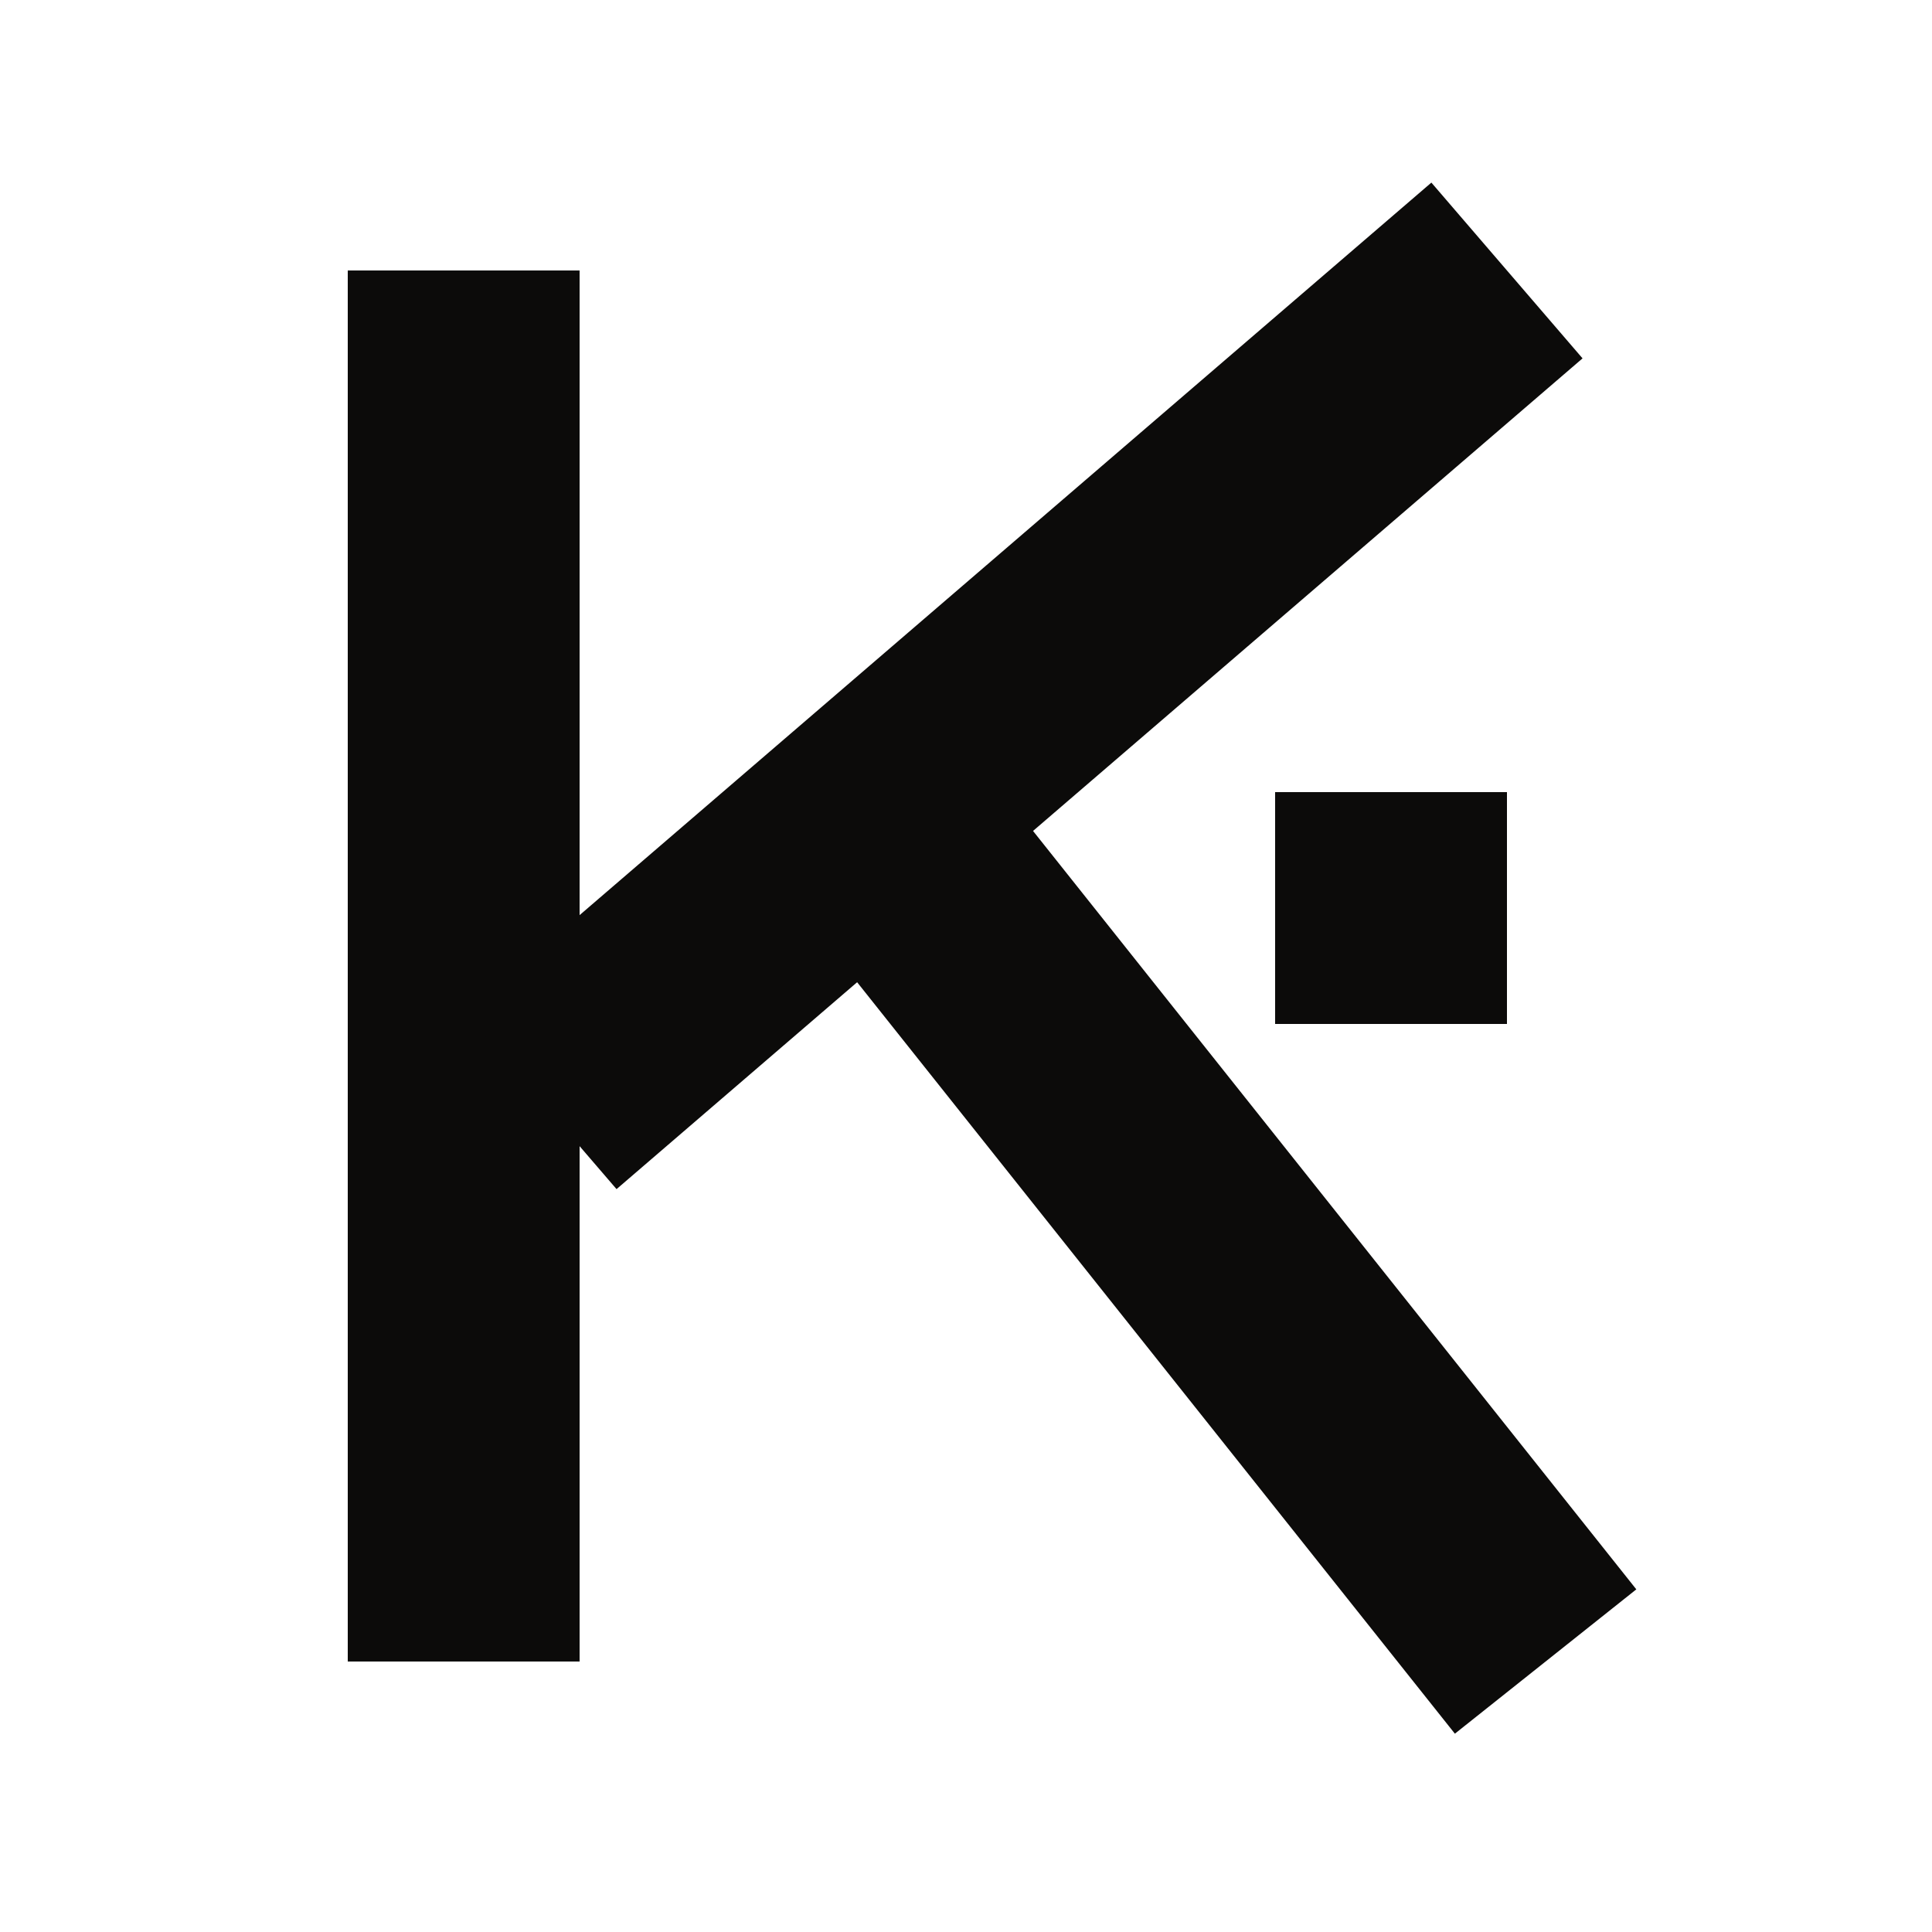
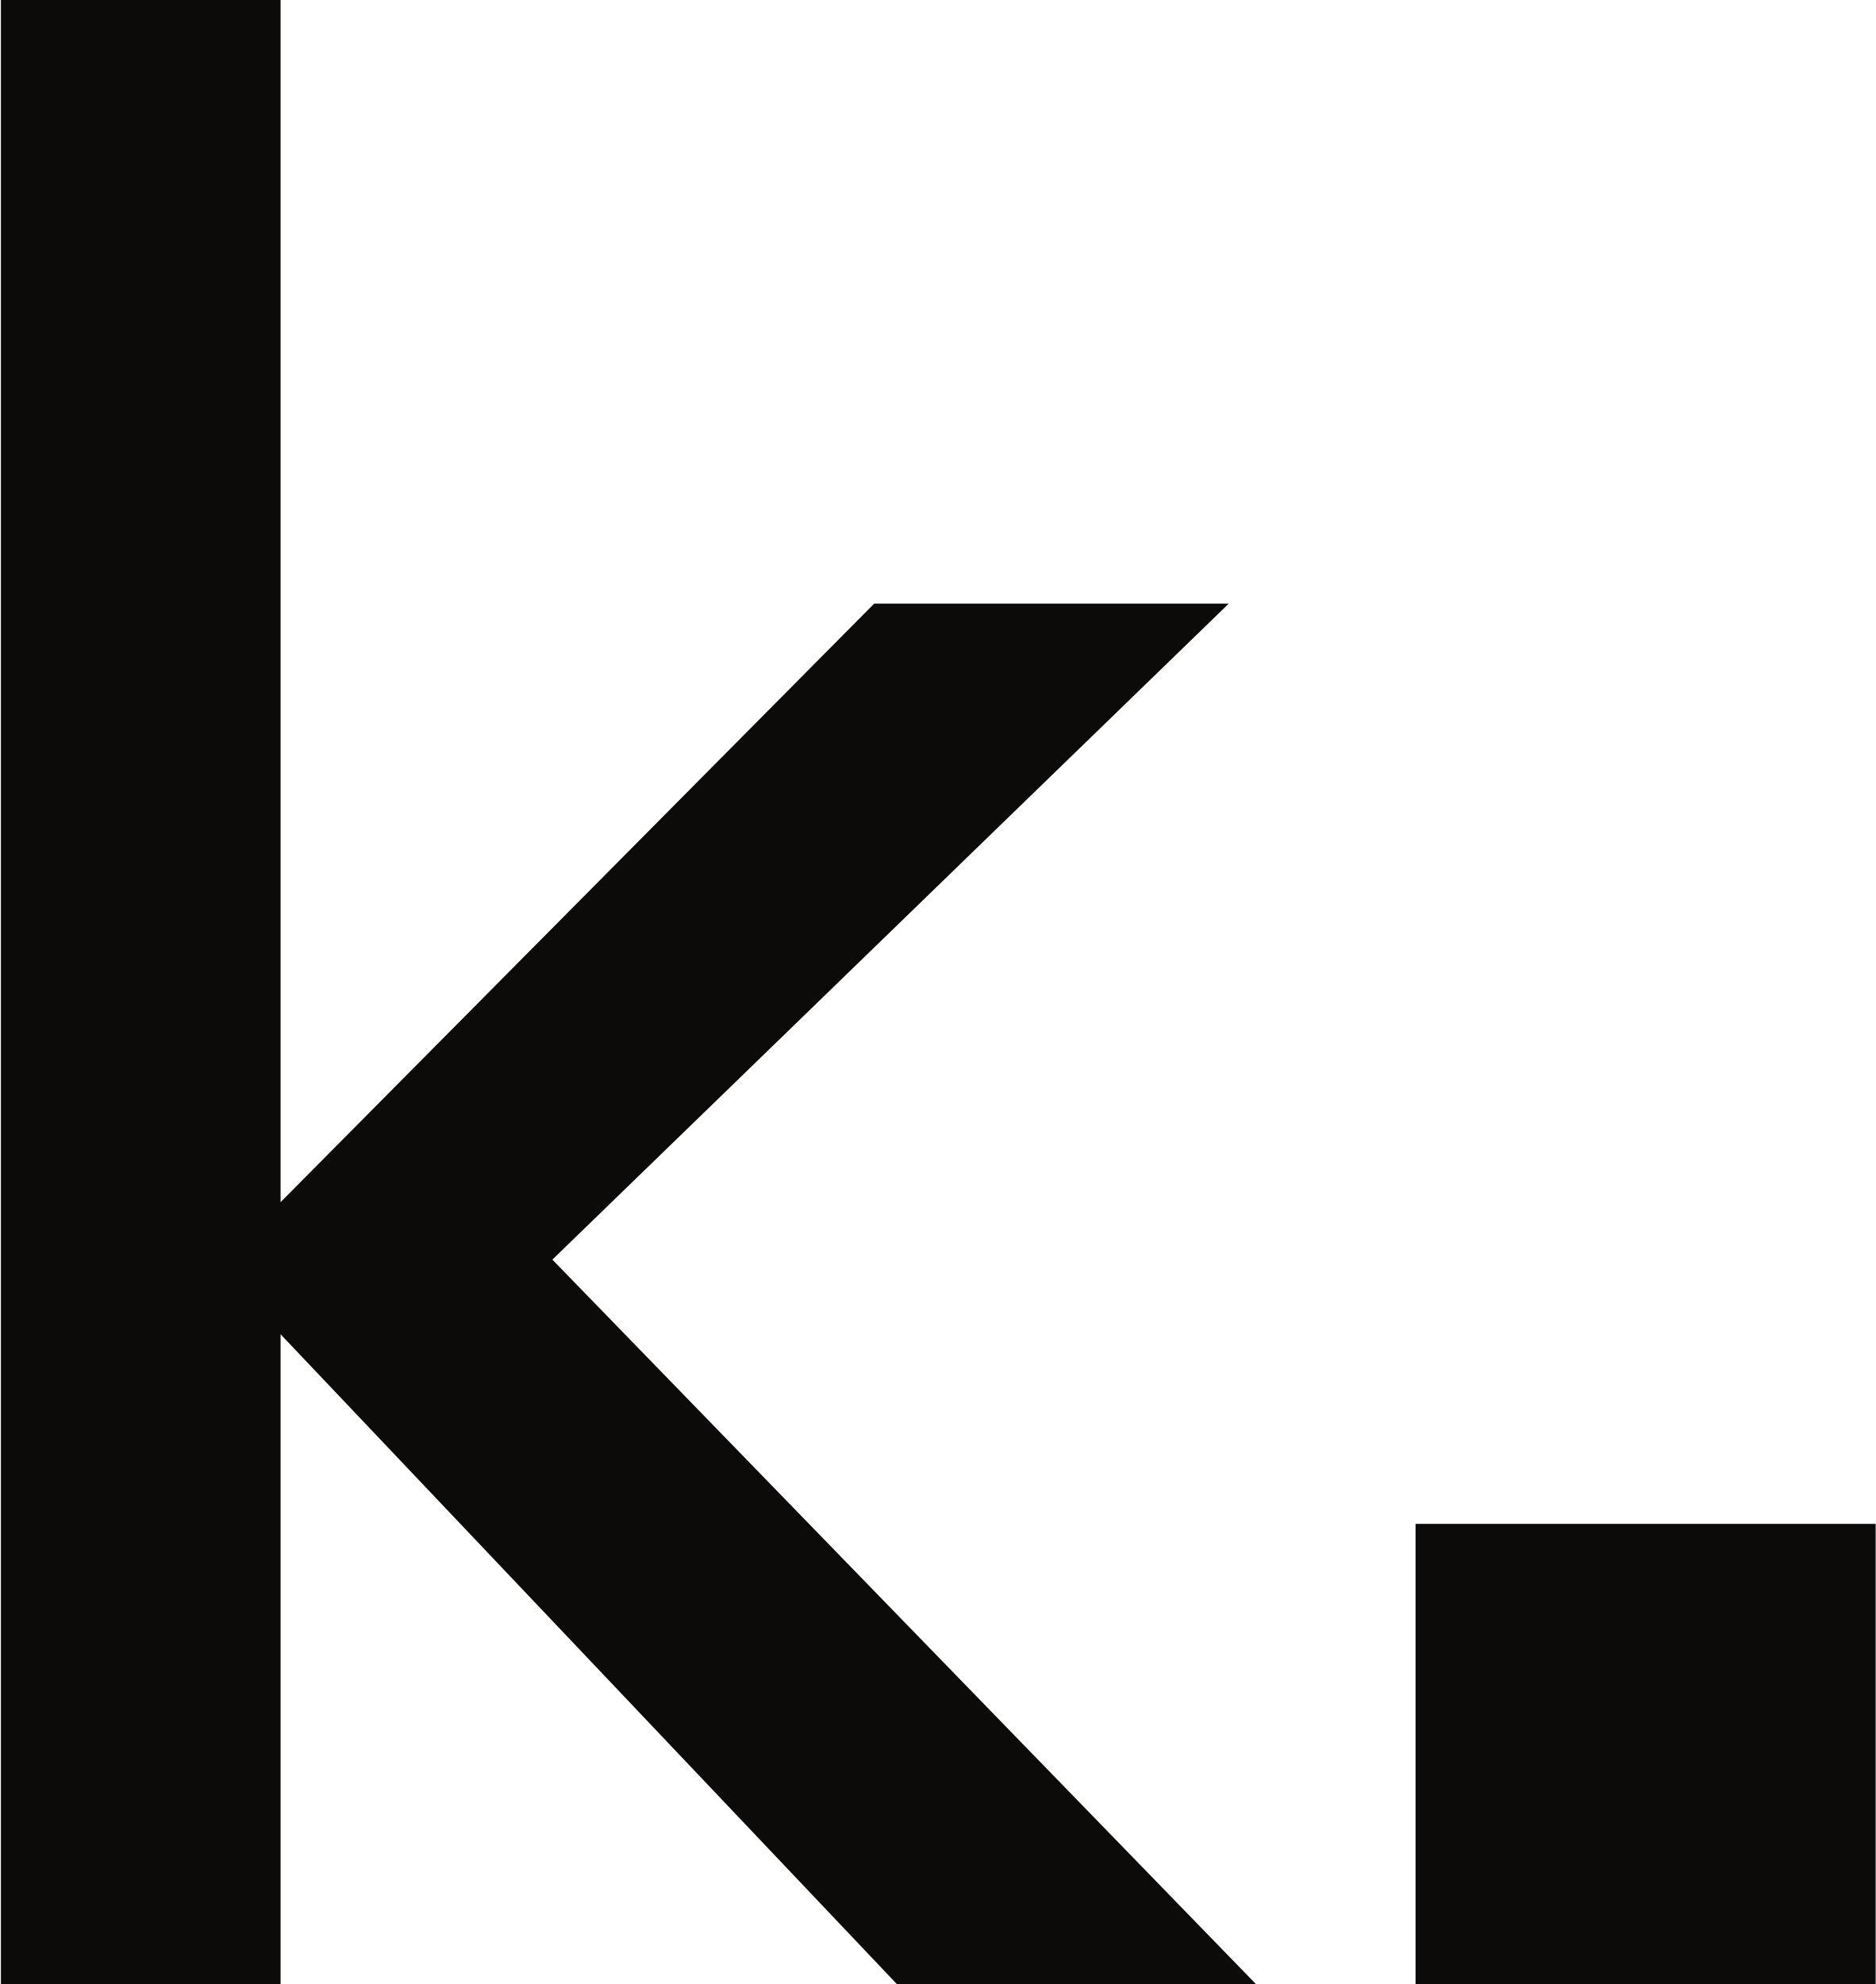
- <svg xmlns="http://www.w3.org/2000/svg" viewBox="0 0 100 100" width="100" height="100" role="img" aria-label="KAN">
-   <g fill="none" stroke="#0c0b0a" stroke-width="12" stroke-linejoin="bevel">
-     <path d="M24 14 V86" />
-     <path d="M78 14 L28 57" />
-     <path d="M45 42 L80 86" />
+ <svg xmlns="http://www.w3.org/2000/svg" viewBox="73 -733 693 733" width="69.3" height="73.3" role="img" aria-label="kan.">
+   <g fill="#0c0b0a" transform="scale(1 -1)">
+     <path transform="translate(0 0)" d="M73.334 0V733.334H176.666V0ZM404.334 0 152.999 265 396 510H526.999L250.665 242L256.331 289L536.999 0Z" />
+     <rect x="596" y="0" width="170" height="170" />
  </g>
-   <rect x="66" y="41.0" width="12" height="12" fill="#0c0b0a" />
</svg>
